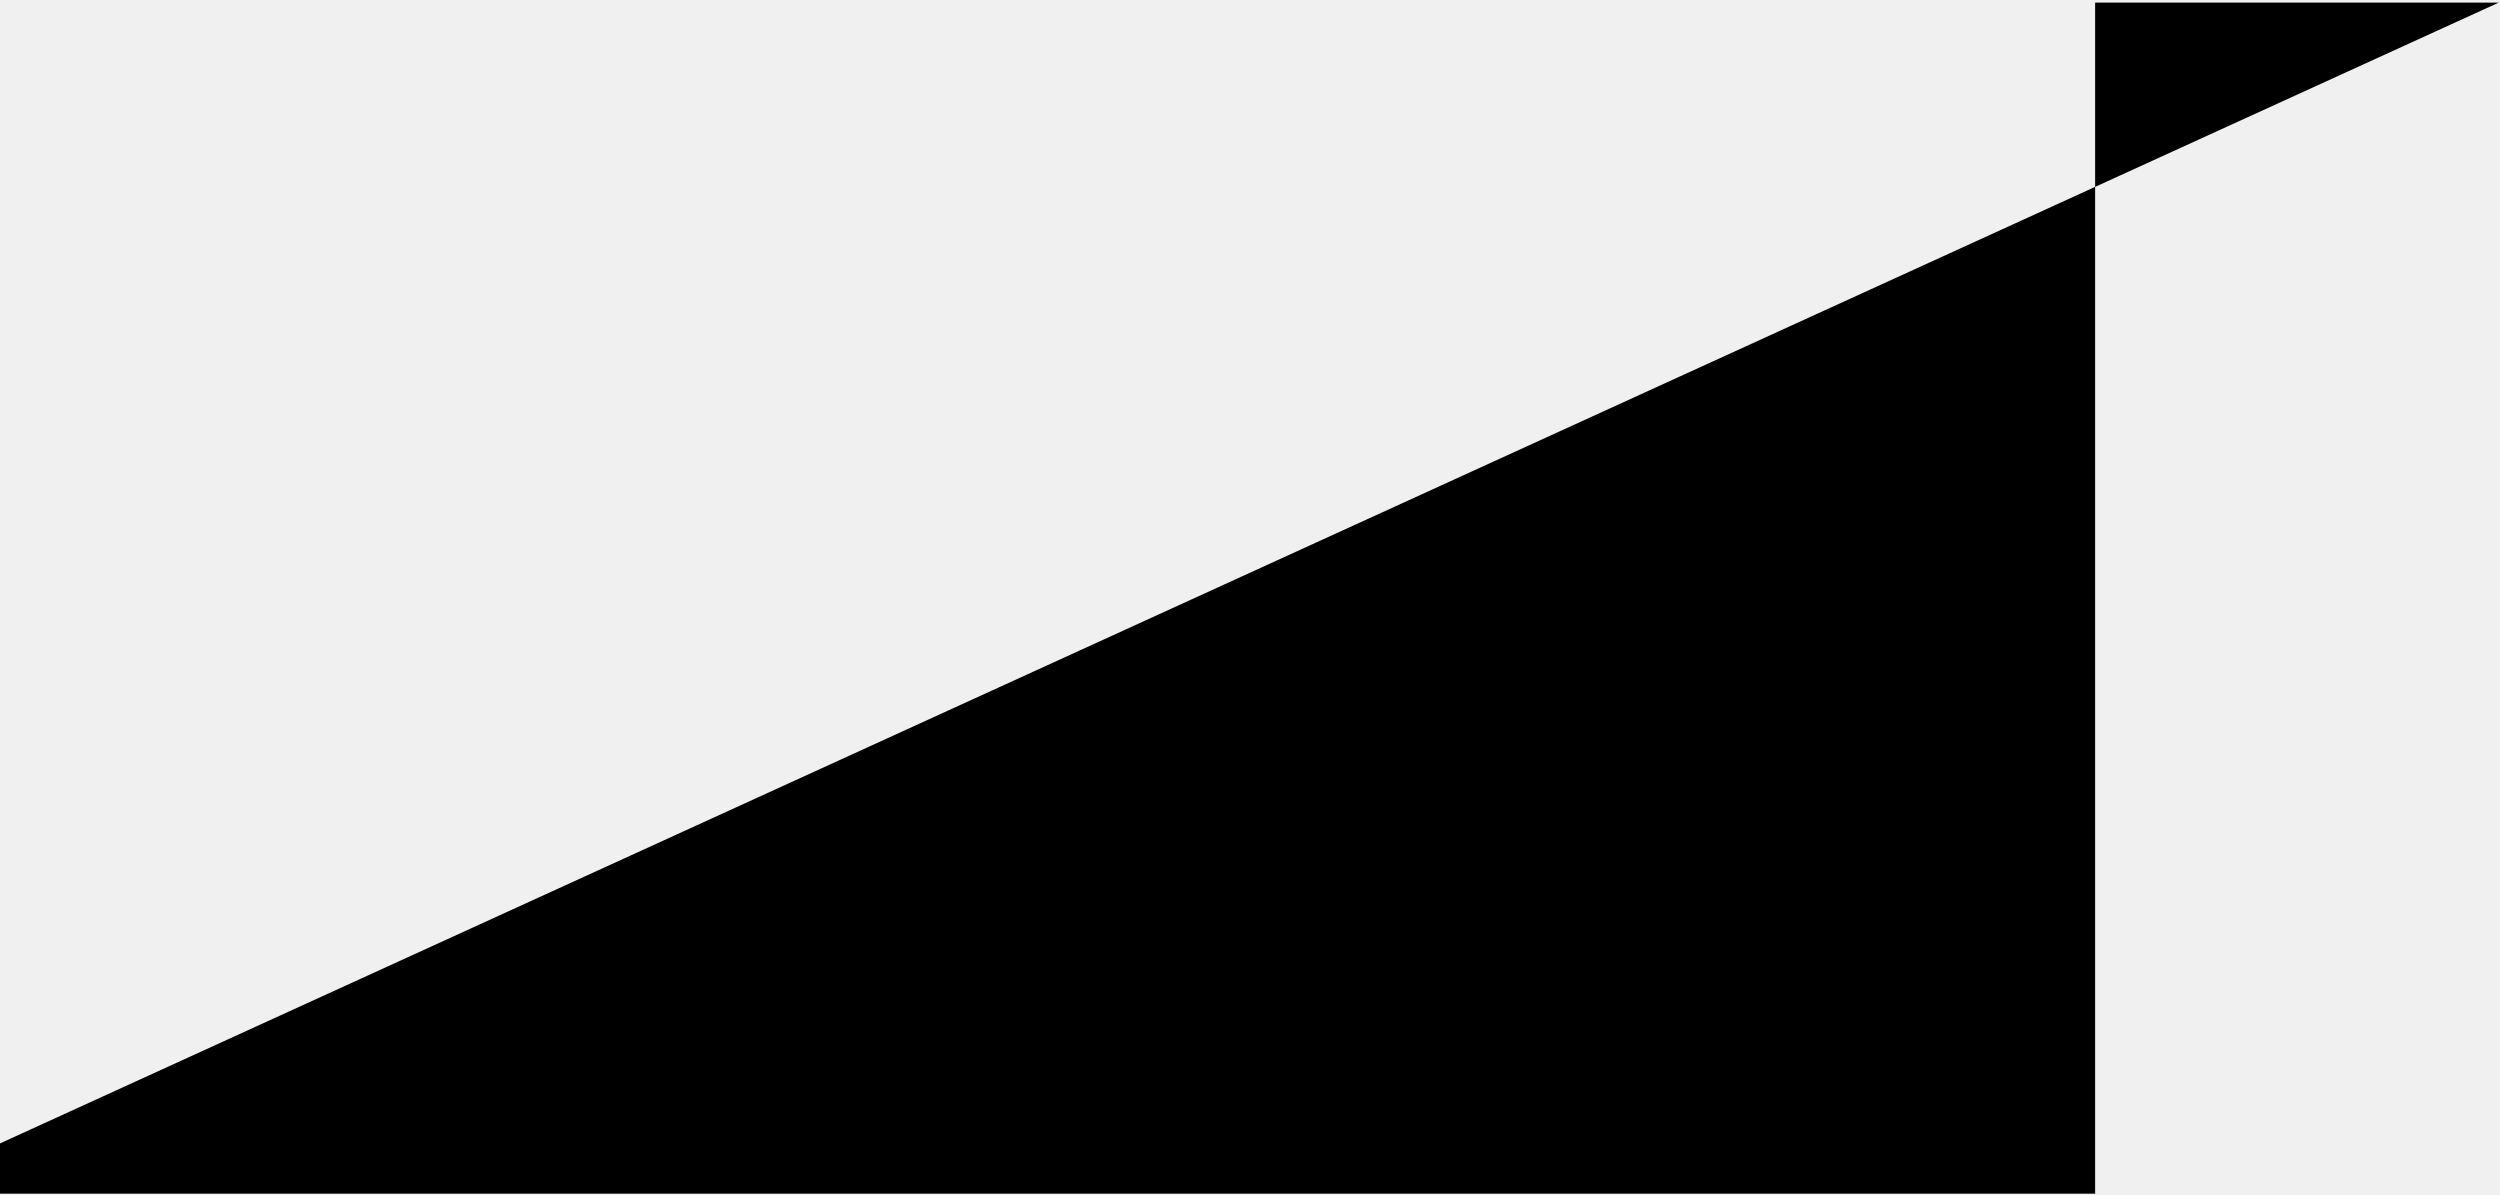
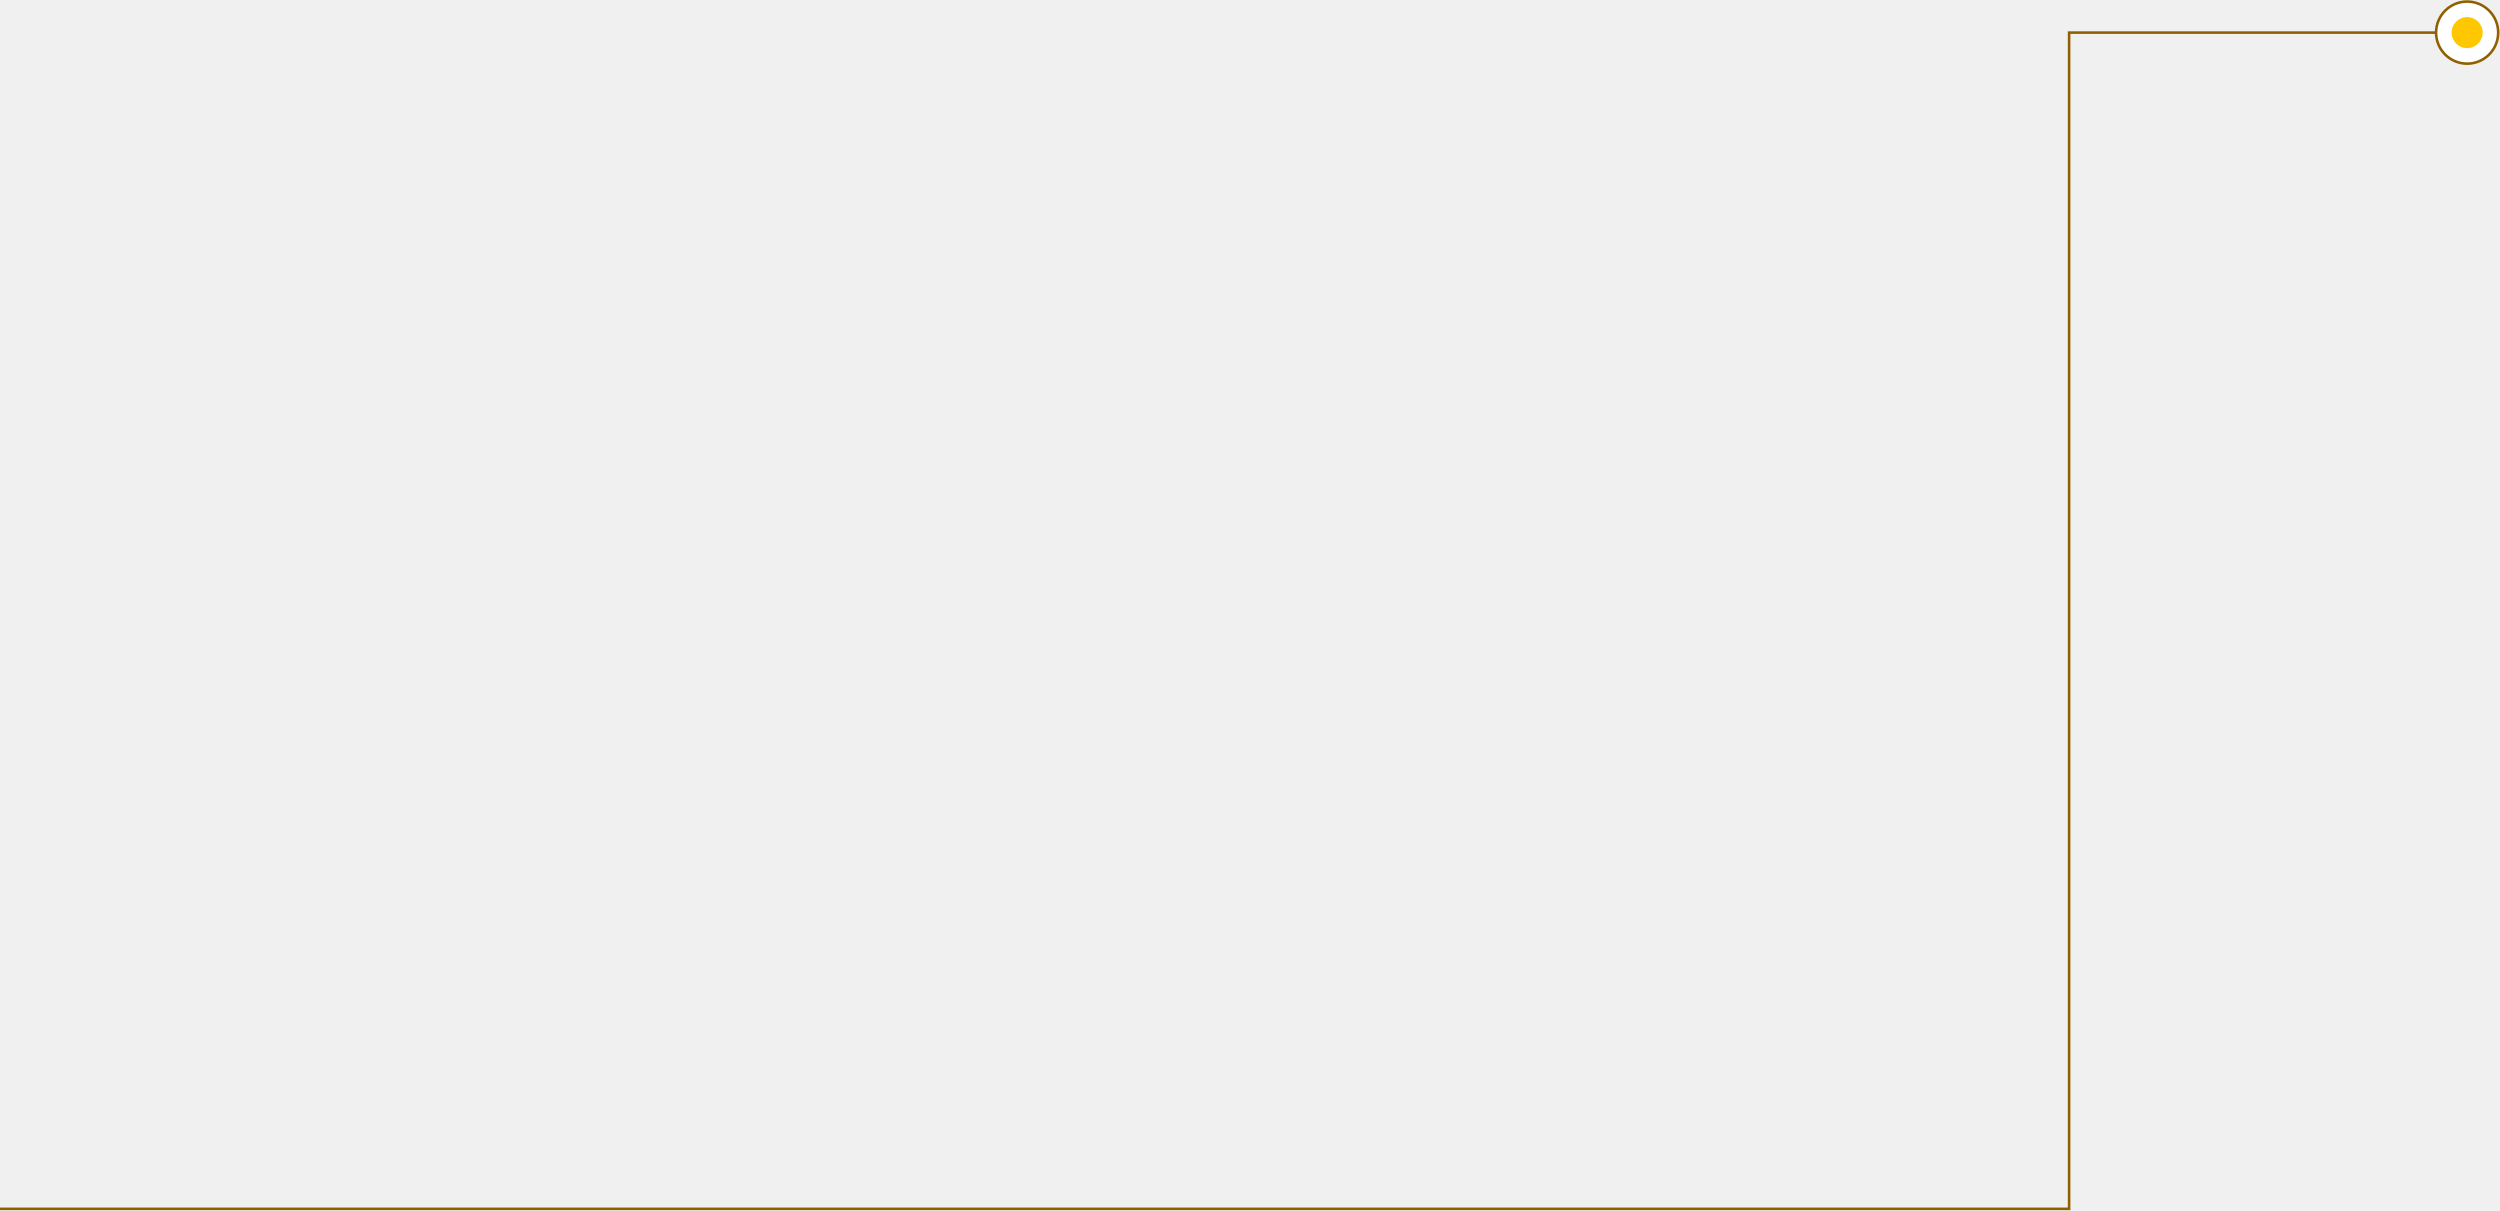
- <svg xmlns="http://www.w3.org/2000/svg" version="1.1" id="Calque_1" x="0px" y="0px" viewBox="0 0 954 456" style="enable-background:new 0 0 954 456;" xml:space="preserve">
-   <path class="st0" d="M-42,455.5h841.5V1h154" />
+ <svg xmlns="http://www.w3.org/2000/svg" version="1.1" x="0px" y="0px" viewBox="0 0 966 467.6" style="enable-background:new 0 0 966 467.6;" xml:space="preserve">
+   <style type="text/css">
+ 	.st0{fill:none;stroke:#8F5F00;stroke-miterlimit:10;}
+ 	.st1{fill:#FFFFFF;stroke:#8F5F00;stroke-miterlimit:10;}
+ 	.st2{fill:#FFC700;}
+ </style>
+   <g id="line">
+     <path class="st0" d="M-42,467.1h841.5V12.6h154" />
+   </g>
+   <g id="dot">
+     <circle class="st1" cx="953.3" cy="12.6" r="12" />
+     <circle class="st2" cx="953.3" cy="12.6" r="6" />
+   </g>
</svg>
